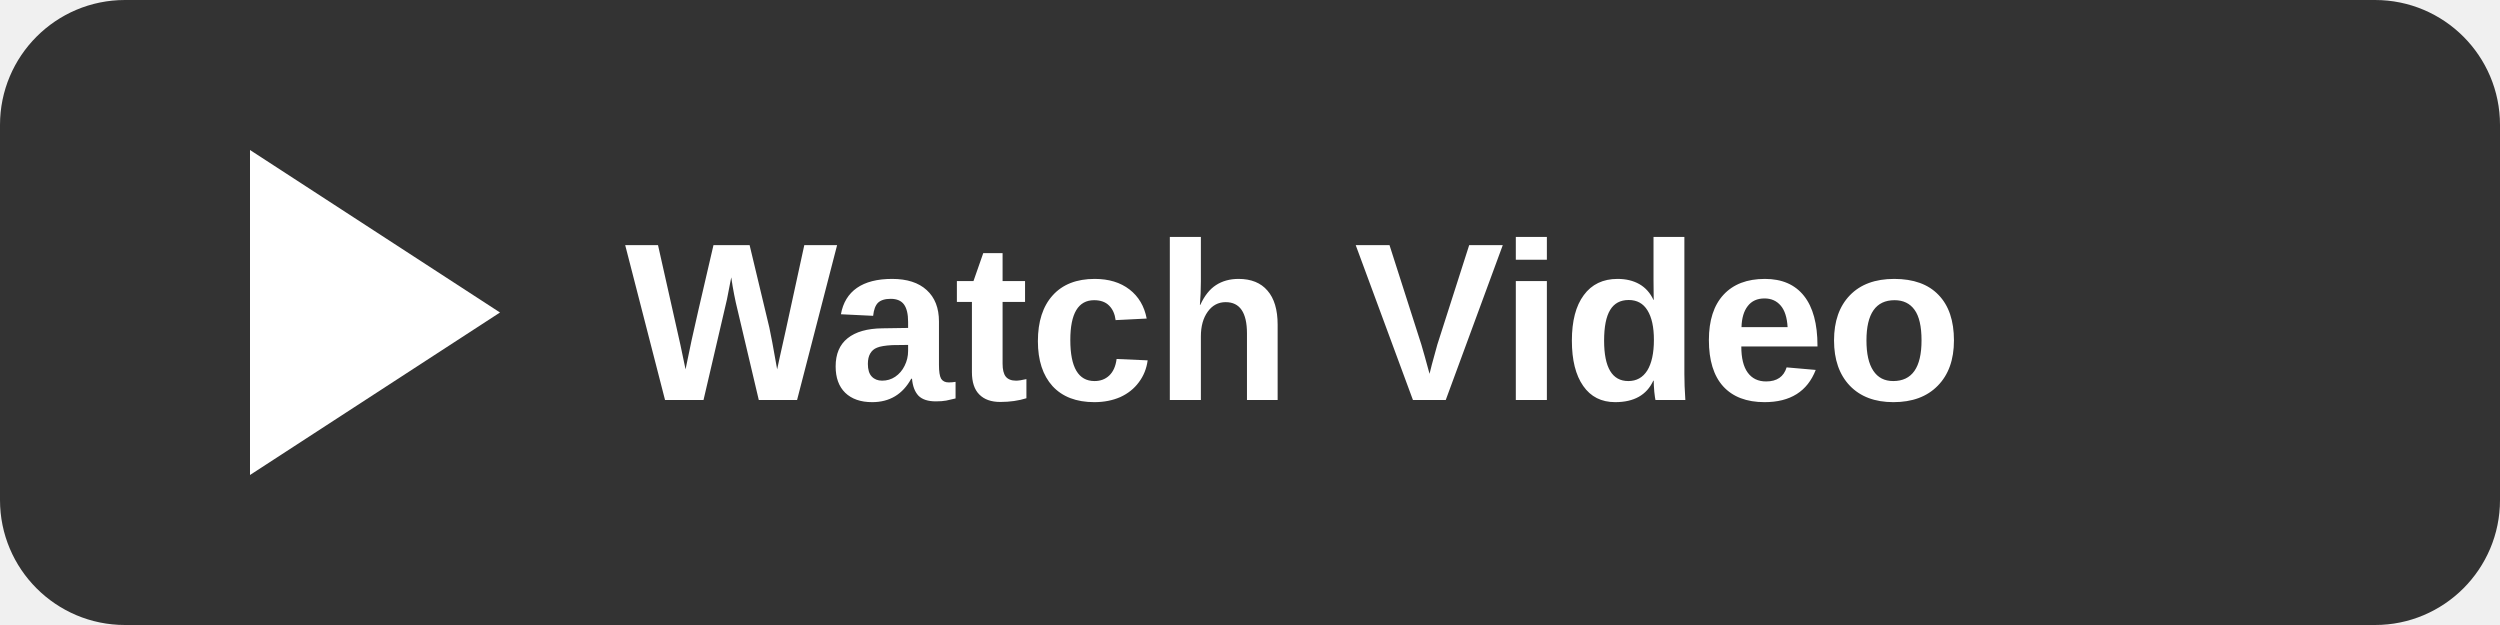
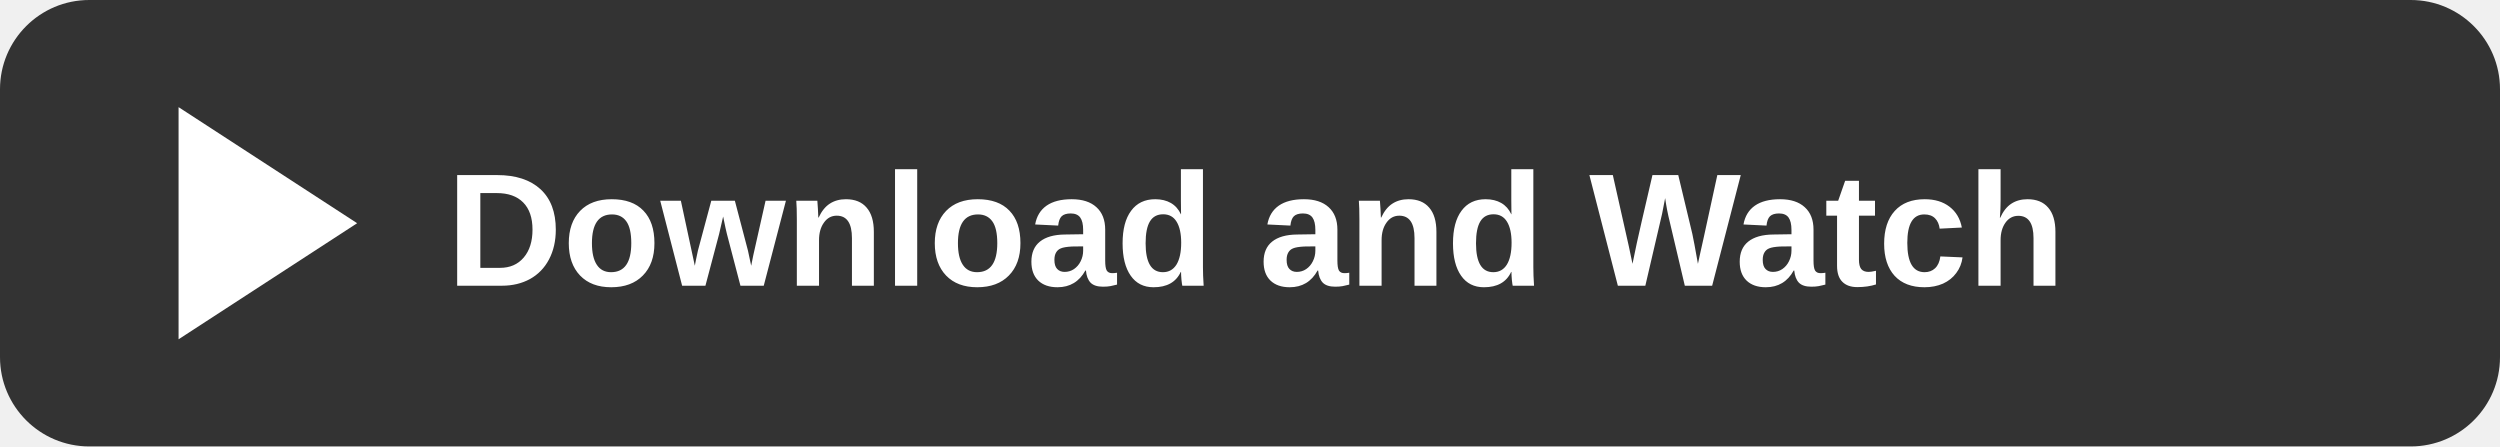
- <svg xmlns="http://www.w3.org/2000/svg" viewBox="0 0 200 50">
-   <rect x="0" y="0" width="200" height="50" rx="10" fill="#333" />
+ <svg xmlns="http://www.w3.org/2000/svg" viewBox="0 0 280 50">
+   <rect x="0" y="0" width="280" height="50" rx="10" fill="#333" />
  <polygon points="20,12 20,38 40,25" fill="#fff" />
-   <text x="50" y="32" fill="#fff" font-family="Arial, sans-serif" font-size="18" font-weight="bold">Watch Video</text>
+   <text x="50" y="32" fill="#fff" font-family="Arial, sans-serif" font-size="18" font-weight="bold">Download and Watch</text>
</svg>
